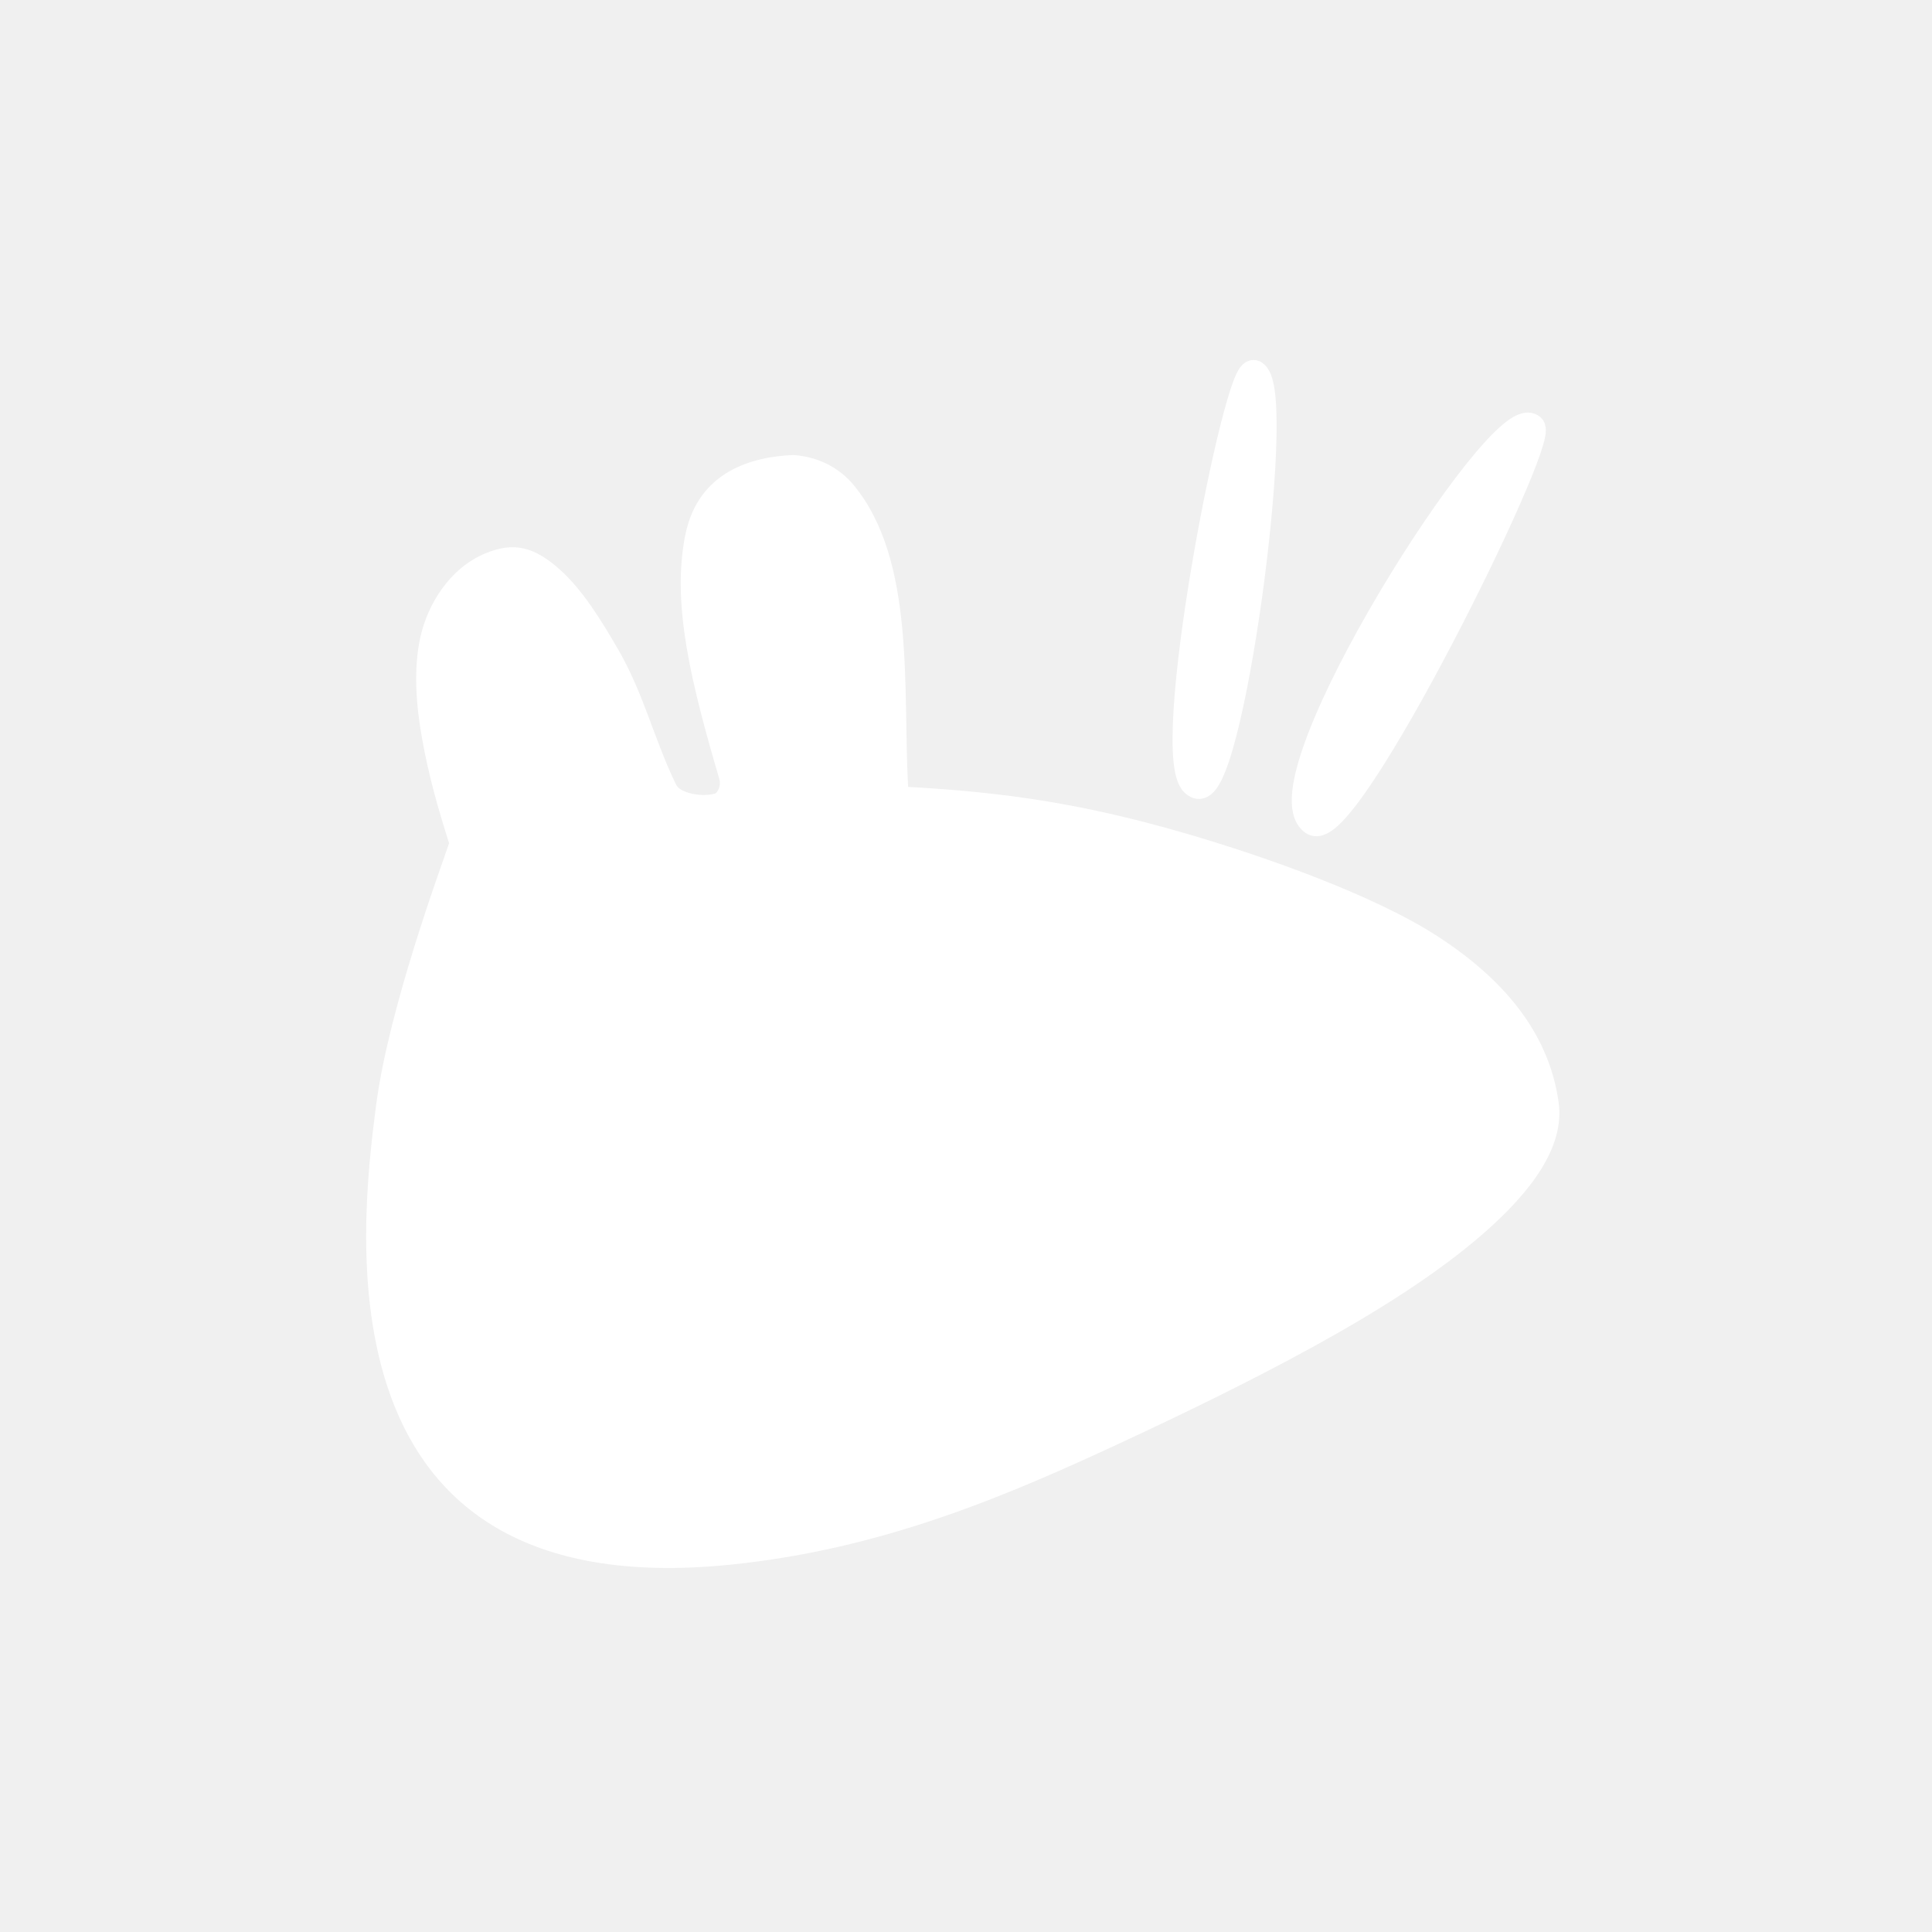
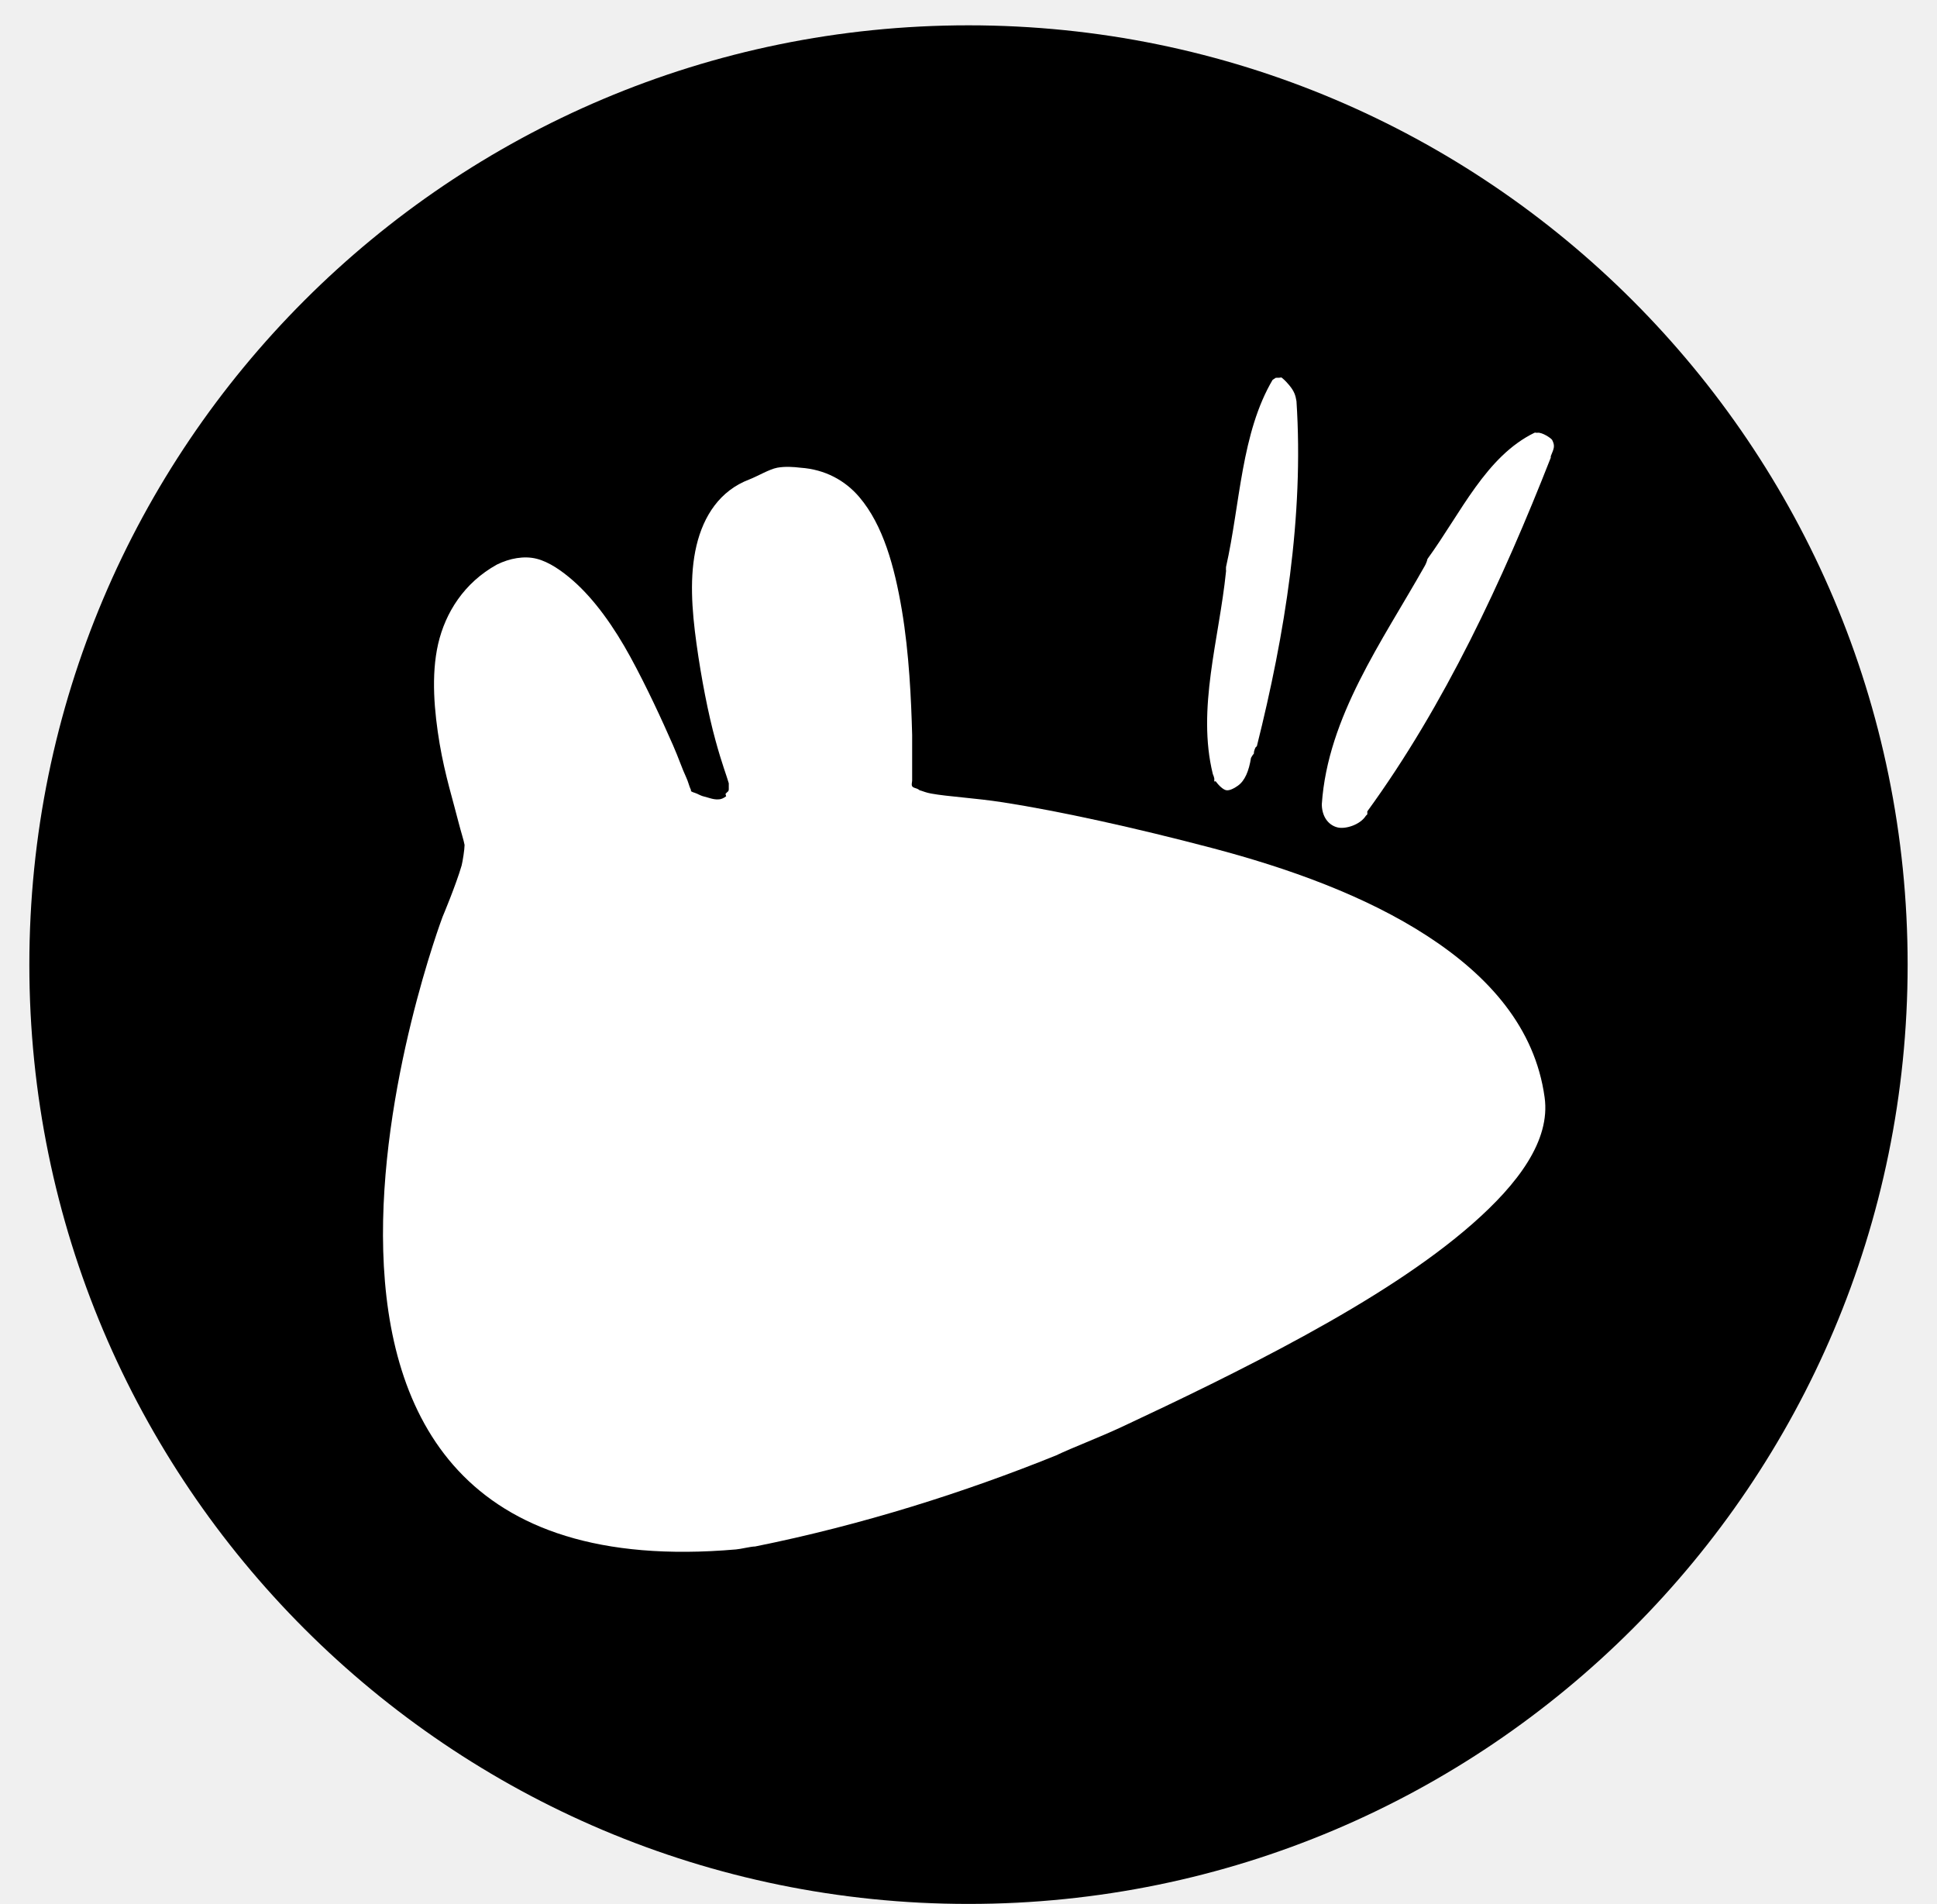
- <svg xmlns="http://www.w3.org/2000/svg" width="600" height="600" id="svg3681" version="1.1">
-   <defs id="defs3683" />
-   <g id="g1037">
-     <g id="g1029">
-       <path id="path12949" d="m 212.824,166.149 c -4.336,21.519 1.895,46.152 10.605,75.938 0.526,1.797 -0.493,4.097 -1.414,4.365 -3.955,1.151 -10.736,-0.075 -12.048,-2.769 -6.787,-13.937 -10.015,-28.188 -17.944,-41.908 -5.484,-9.49 -11.157,-18.545 -17.915,-24.668 -8.208,-7.437 -14.64,-8.899 -23.423,-5.229 -11.079,4.629 -17.772,15.727 -20.068,25.679 -2.33,10.099 -1.355,21.758 0.468,31.875 2.145,11.908 4.875,21.305 8.383,32.447 -2.677,7.914 -18.785,51.348 -22.68,81.459 -5,38.654 -19.06,155.612 109.813,142.609 47.533,-4.796 86.267,-21.455 122.921,-38.546 16.797,-7.832 37.869,-17.937 58.125,-29.062 20.266,-11.131 39.067,-22.996 53.438,-35.625 14.393,-12.65 24.878,-26.507 22.969,-40.312 -3.076,-22.249 -17.832,-38.788 -37.5,-51.562 -19.742,-12.821 -53.451,-24.736 -77.814,-31.854 -31.967,-9.34 -56.715,-12.97 -86.717,-14.603 -1.68,-30.397 2.372,-70.396 -16.875,-93.699 -4.458,-5.397 -10.956,-8.828 -18.75,-9.375 -12.526,0.504 -29.549,4.867 -33.574,24.843 z" style="fill:#ffffff;fill-opacity:1;stroke:none;stroke-width:9.375" />
-       <g style="fill:#ffffff;stroke:#ffffff;stroke-opacity:1" transform="matrix(1.617355,0,0,1.617355,-1485.512,-62.80746)" id="g153">
-         <path d="m 1212.537,120.932 c -5.895,-4.876 -52.126,68.065 -41.903,75.634 6.147,4.599 44.536,-73.034 41.903,-75.634 z" id="path13" style="fill:#ffffff;stroke:#ffffff;stroke-width:3.97pt;stroke-opacity:1" />
-         <path d="m 1159.392,110.711 c -2.918,-3.388 -18.401,75.218 -11.242,78.698 6.147,4.599 16.852,-74.609 11.242,-78.698 z" id="path18" style="fill:#ffffff;stroke:#ffffff;stroke-width:3.97pt;stroke-opacity:1" />
+ <svg xmlns="http://www.w3.org/2000/svg" height="57px" width="58px" version="1.1" viewBox="0 0 58 57" id="svg16">
+   <defs id="defs20" />
+   <g id="Page-1" fill-rule="evenodd" fill="none">
+     <g id="Xubuntu_logo" transform="translate(0 -1)">
+       <g id="layer1" transform="translate(.60458 .85098)">
+         <g id="g3637" transform="translate(.27419 .35297)">
+           <path id="path3354" fill="#04a" d="m56.242 28.675c0 15.531-12.59 28.121-28.121 28.121s-28.121-12.59-28.121-28.121c0-15.531 12.59-28.121 28.121-28.121 15.531-0 28.121 12.59 28.121 28.121z" style="fill:#000000" />
+           <g id="g3372" fill="#fff" transform="translate(10.203 9.191)">
+             <g id="g3368" transform="translate(24.531 1.3433)">
+               <path id="path3366" d="m2.592 0.571c-0.098 0.057-0.114 0.086-0.088 0.044-0.955 1.608-0.979 3.73-1.406 5.624 0 0.015 0 0.029 0 0.044-0.007 0.028 0.007 0.06 0 0.088-0.207 2.033-0.877 4.107-0.395 6.064 0.019 0.042 0.034 0.086 0.044 0.131 0.004 0.015-0.004 0.03 0 0.044 0.007 0.012-0.007 0.034 0 0.044 0.008 0.013 0.036-0.011 0.044 0 0.103 0.142 0.228 0.248 0.308 0.264 0.057 0.011 0.155 0.005 0.352-0.132 0.213-0.148 0.333-0.445 0.395-0.835 0.024-0.047 0.054-0.091 0.088-0.132-0.001-0.014-0.001-0.029 0-0.043 0.01-0.046 0.025-0.09 0.044-0.132 0.014-0.015 0.029-0.03 0.044-0.044 0.841-3.356 1.411-6.878 1.186-10.326-0.029-0.171-0.06-0.291-0.22-0.483-0.106-0.128-0.193-0.201-0.22-0.22-0.027-0.019 0.01-0.006-0.088 0-0.015 0-0.029 0-0.044 0-0.036 0.004-0.022-0.001-0.044 0h0z" />
+               <path id="path3364" d="m10.338 2.216c-1.457 0.708-2.203 2.398-3.207 3.779-0.01 0.045-0.025 0.089-0.044 0.132-0.012 0.03-0.027 0.06-0.044 0.088-1.274 2.257-2.898 4.51-3.076 7.118-0.001 0.015 0.001 0.03 0 0.044 0.019 0.394 0.245 0.608 0.483 0.659 0.234 0.051 0.667-0.083 0.835-0.351 0.014-0.015 0.029-0.03 0.044-0.044-0.001-0.015-0.001-0.029 0-0.044-0.001-0.015-0.001-0.029 0-0.044 2.314-3.18 4.055-6.925 5.493-10.589-0.001-0.015-0.001-0.029 0-0.044 0.099-0.241 0.132-0.302 0.044-0.483-0.026-0.053-0.299-0.237-0.44-0.22-0.023 0.01-0.065-0.011-0.088 0v-0z" />
+             </g>
+             <path id="path3302" d="m12.19 4.608c-0.235 0.044-0.585 0.254-0.835 0.351-0.883 0.335-1.37 1.093-1.581 1.977-0.215 0.905-0.143 1.913 0 2.944 0.143 1.028 0.348 2.09 0.571 2.9 0.192 0.701 0.329 1.042 0.395 1.274v0.176c0 0.077-0.036 0.07-0.088 0.132-0.028 0.015 0.029 0.088 0 0.088-0.063 0.048-0.14 0.087-0.219 0.087-0.156 0.01-0.278-0.047-0.44-0.087-0.11-0.026-0.253-0.114-0.22-0.088-0.051-0.031-0.142-0.034-0.176-0.088 0 0.02 0.031 0.02 0-0.044-0.036-0.067-0.075-0.234-0.132-0.352-0.125-0.266-0.224-0.575-0.396-0.966-0.343-0.78-0.784-1.738-1.274-2.637-0.492-0.901-1.072-1.72-1.714-2.284-0.321-0.282-0.717-0.565-1.099-0.659-0.368-0.092-0.805-0.014-1.186 0.176-0.984 0.546-1.541 1.44-1.758 2.373-0.217 0.947-0.115 2.037 0.044 2.988 0.161 0.948 0.41 1.73 0.571 2.373 0.069 0.27 0.153 0.523 0.176 0.659 0 0.134-0.055 0.484-0.088 0.615-0.166 0.575-0.57 1.538-0.571 1.538 0 0-7.667 20.364 8.788 18.938 0.136-0.01 0.443-0.088 0.571-0.088 3.232-0.651 6.29-1.628 9.008-2.725 0.534-0.255 1.234-0.51 2.021-0.878 1.573-0.737 3.55-1.682 5.449-2.725s3.662-2.155 5.009-3.339c1.349-1.186 2.334-2.485 2.153-3.779-0.287-2.086-1.672-3.636-3.516-4.833-1.85-1.202-4.158-2.031-6.459-2.636-2.3-0.605-4.533-1.097-6.239-1.363-0.853-0.132-1.652-0.171-2.153-0.263-0.148-0.026-0.227-0.063-0.308-0.088-0.043-0.006-0.047-0.019-0.087-0.044-0.052-0.031-0.145-0.034-0.176-0.088-0.028-0.051 0-0.117 0-0.176v-0.087-1.275c-0.028-1.051-0.09-2.44-0.308-3.735-0.22-1.3-0.559-2.543-1.274-3.383-0.425-0.5-1.027-0.828-1.758-0.879-0.219-0.026-0.465-0.043-0.703 0v-0z" />
+           </g>
+         </g>
      </g>
    </g>
  </g>
</svg>
